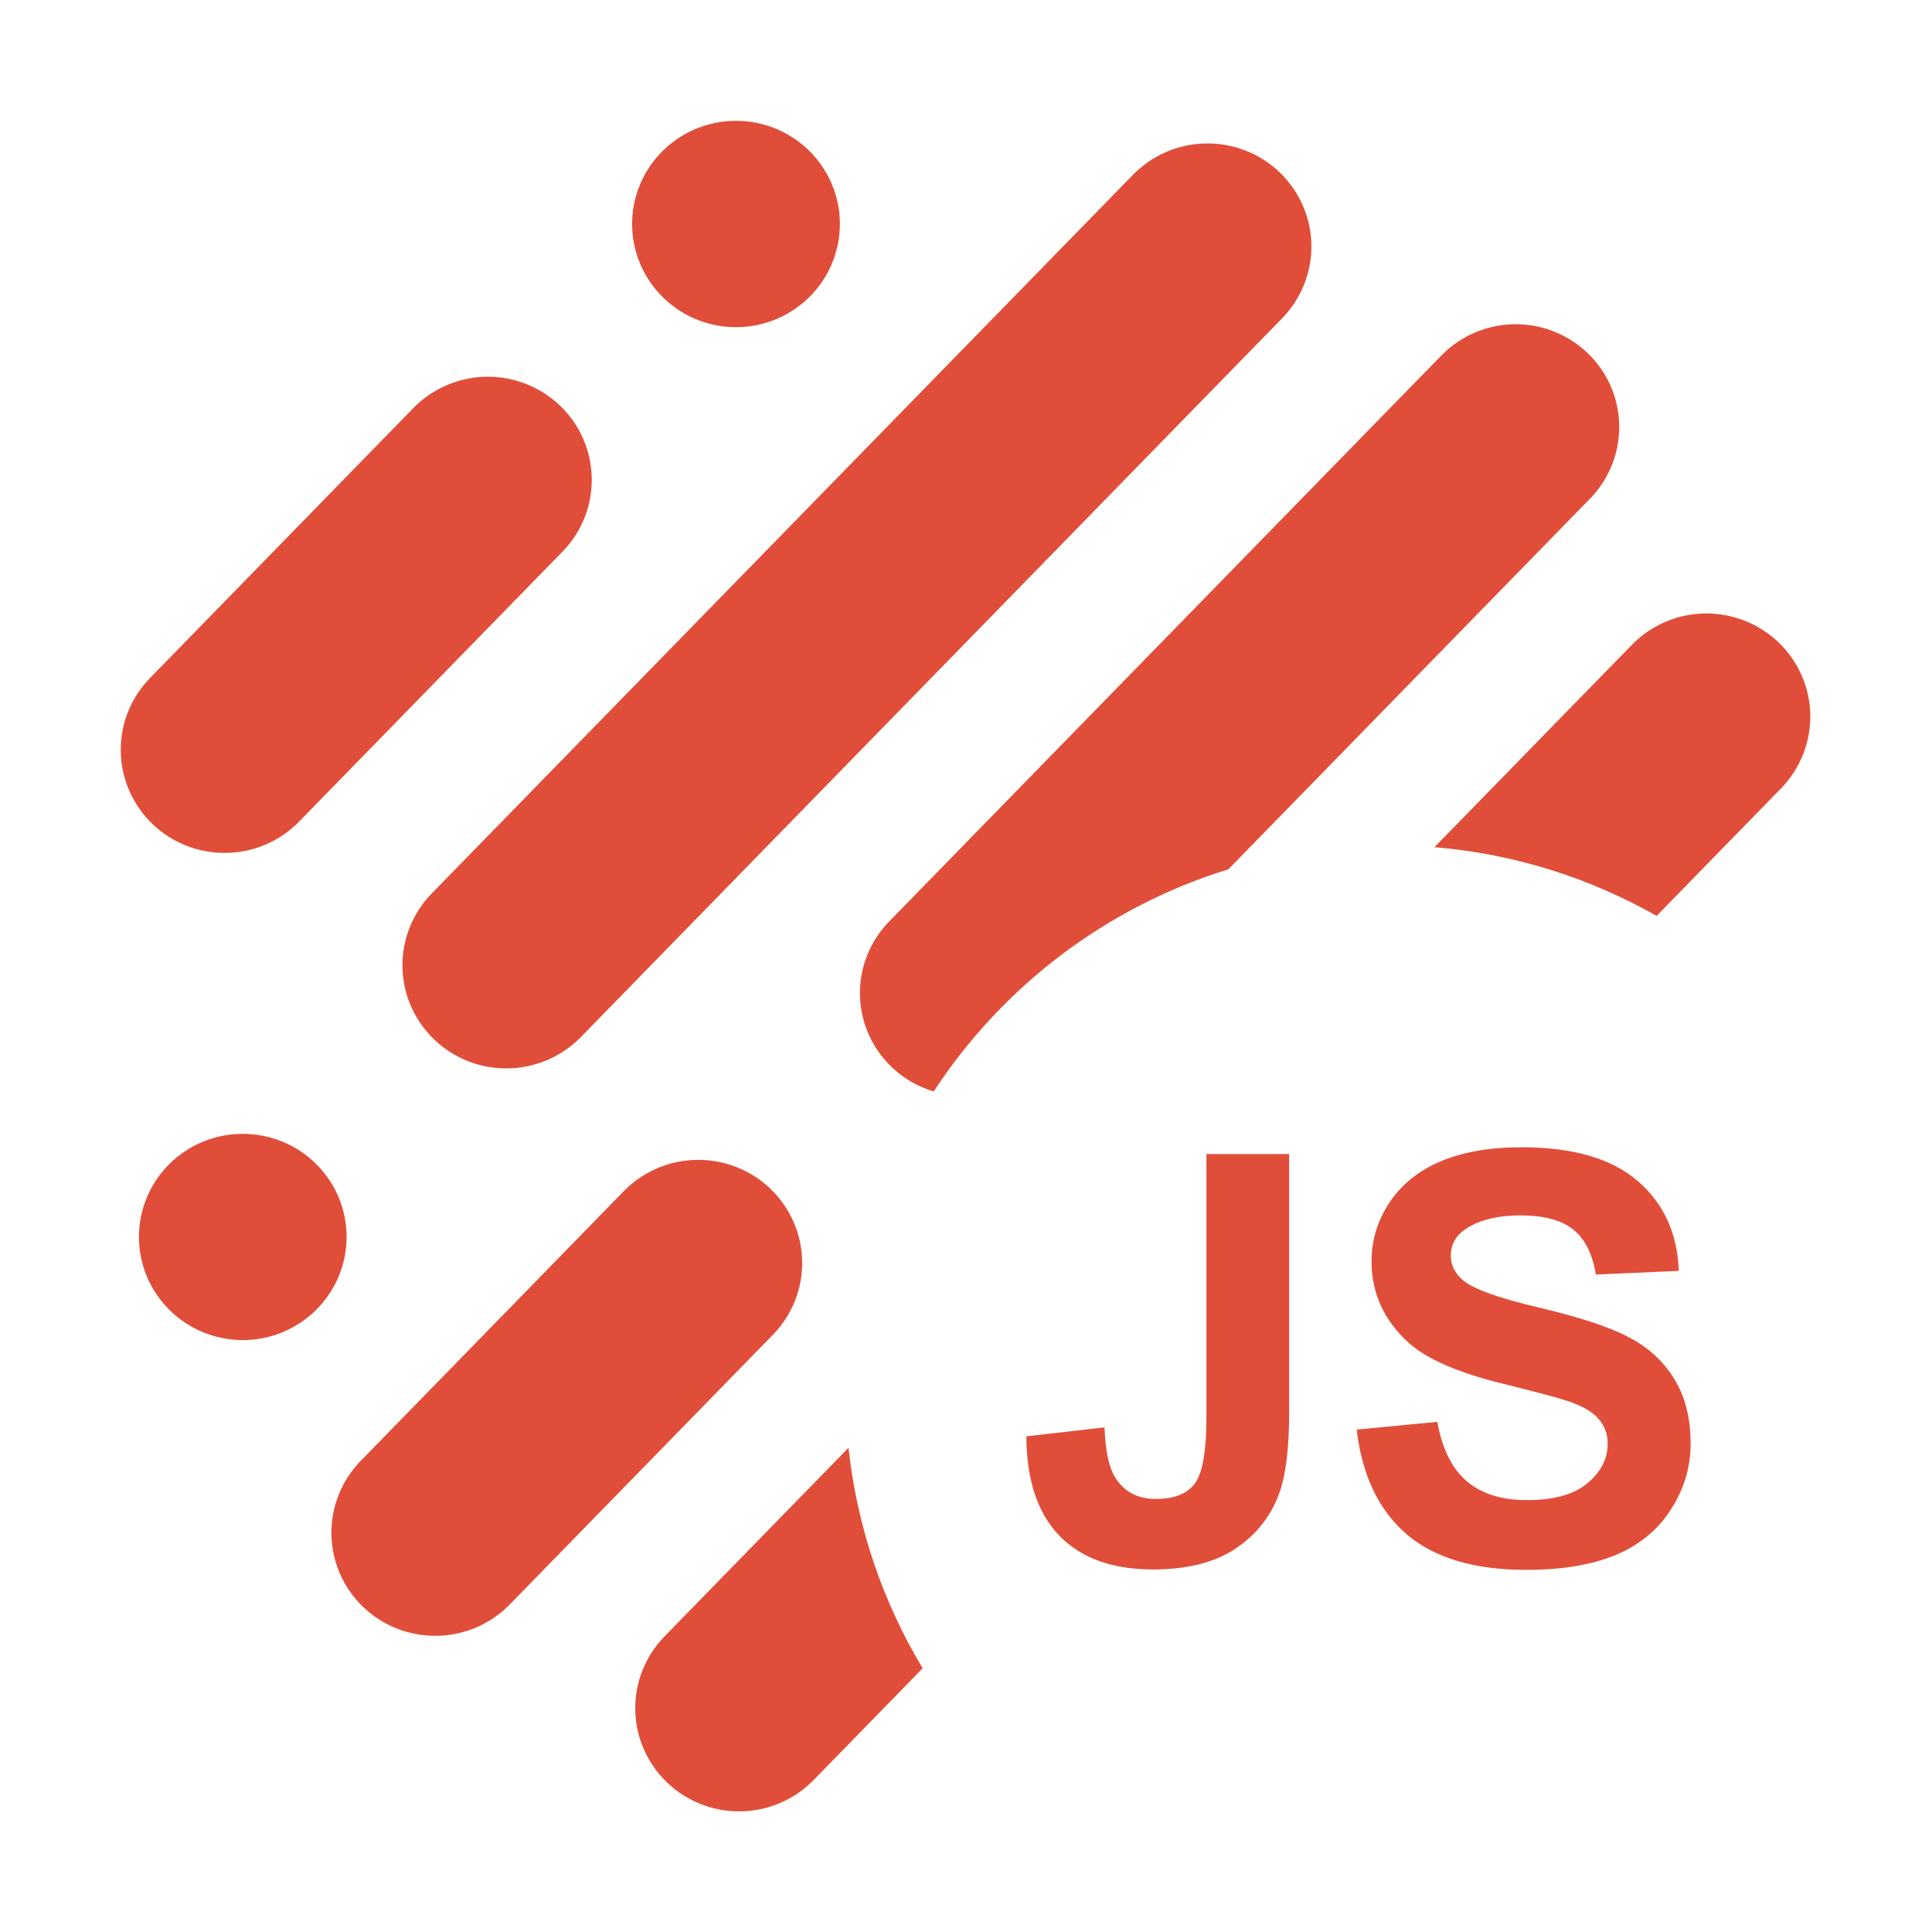
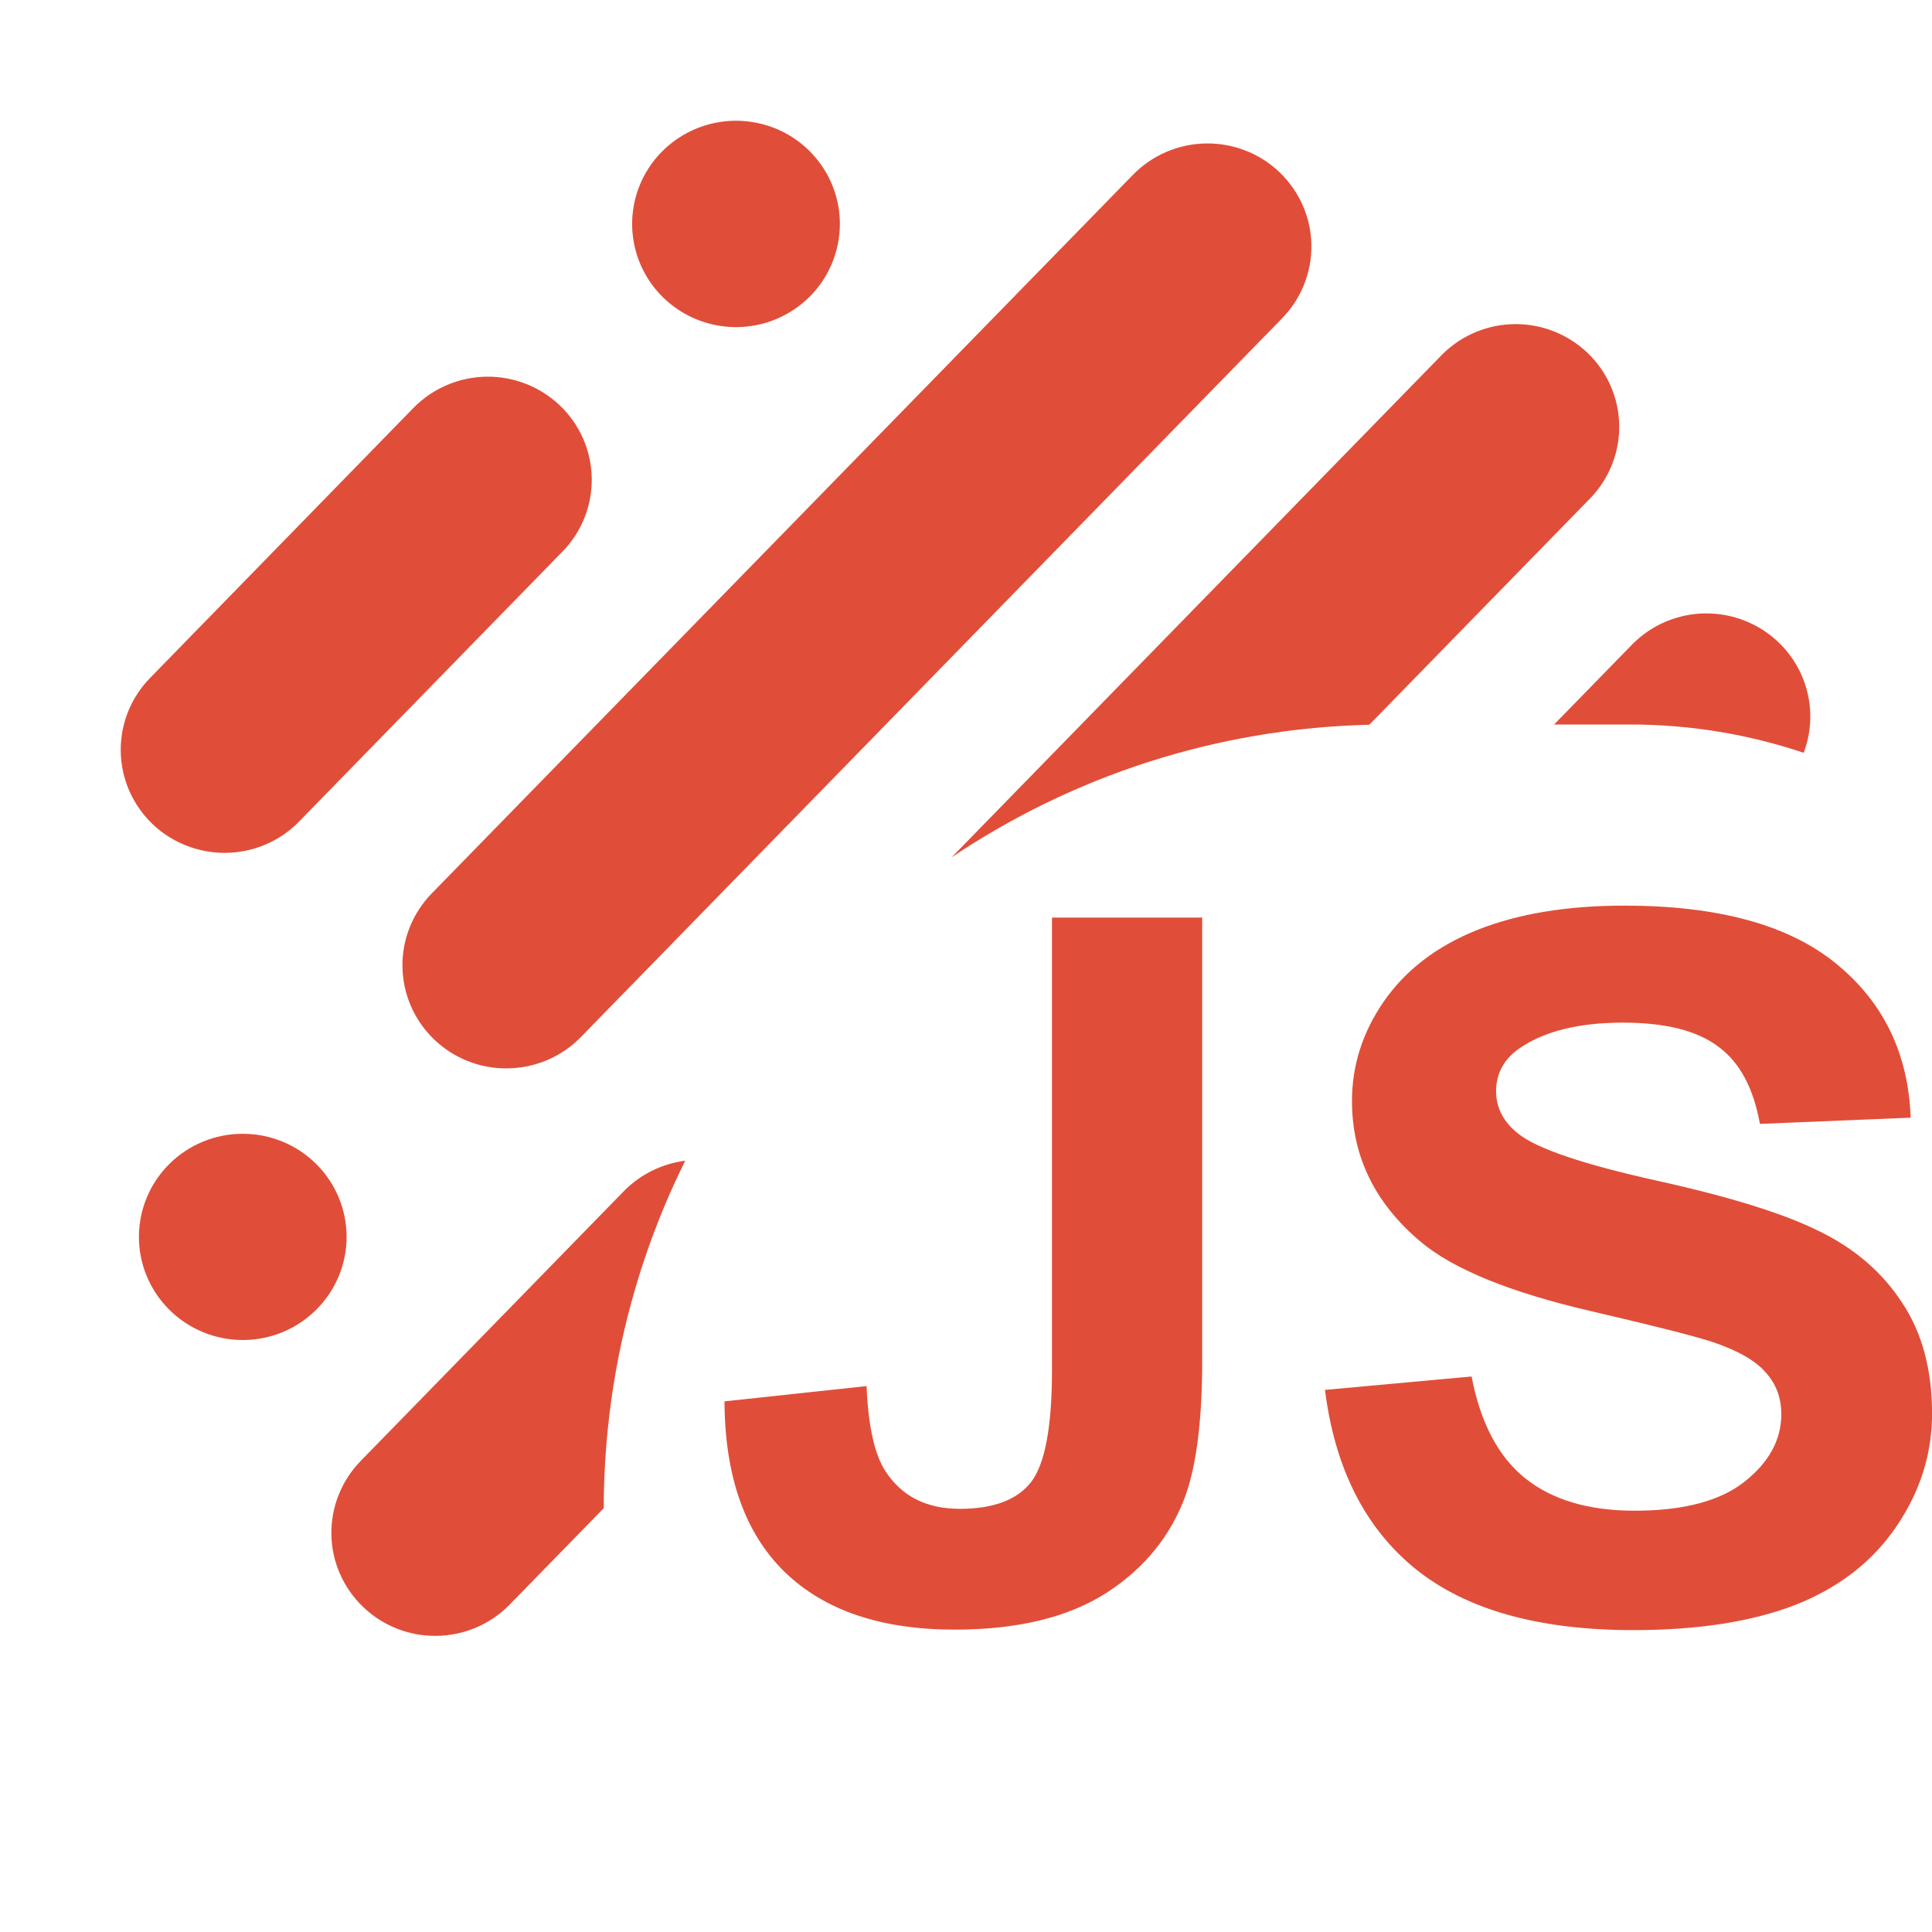
<svg xmlns="http://www.w3.org/2000/svg" fill="none" viewBox="0 0 32 32">
-   <path fill="#E04E39" fill-rule="evenodd" d="M7.189 17.215c.321.309.75.482 1.197.481.231 0.0.459-.046.671-.135.212-.089.404-.22.565-.385L21.231 5.277c.158-.161.283-.351.367-.56.084-.209.126-.432.123-.657-.003-.225-.051-.447-.141-.653-.09-.207-.22-.393-.382-.55-.163-.157-.355-.28-.566-.362-.211-.083-.436-.123-.662-.119-.226.004-.45.052-.657.142-.208.09-.395.22-.552.382L7.15 14.799c-.317.325-.492.763-.484 1.216.007.453.195.884.523 1.2Zm13.155-2.816c-2.024.624-3.744 1.944-4.879 3.679-.16-.048-.313-.119-.454-.211-.281-.185-.5-.448-.632-.755-.131-.308-.168-.647-.107-.976.062-.329.22-.632.454-.872l9.17-9.399c.319-.314.749-.492 1.198-.495.449-.003.881.17 1.204.48.323.31.51.734.521 1.18.011.446-.154.878-.46 1.205l-6.015 6.165Zm-6.291 9.582-3.047 3.123c-.317.325-.492.763-.484 1.216.007.453.195.884.523 1.2.32.309.75.482 1.196.482.231 0.0.459-.046.671-.135.212-.089.404-.22.565-.385l1.805-1.85c-.654-1.088-1.085-2.326-1.228-3.651Zm13.386-8.811c-1.102-.626-2.35-1.027-3.68-1.138l3.285-3.367c.319-.319.751-.5 1.204-.504.452-.004.888.169 1.213.481.325.313.513.74.523 1.189.01.449-.159.884-.469 1.211l-2.076 2.128ZM6.012 26.613c.32.309.75.482 1.197.481.231 0.0.459-.045.671-.135.212-.089.404-.22.564-.385l4.373-4.482c.311-.327.479-.762.469-1.211-.01-.449-.198-.876-.523-1.189-.325-.313-.761-.485-1.213-.481-.453.004-.885.185-1.204.504l-4.372 4.482c-.157.161-.281.351-.364.56-.083.208-.124.431-.121.656.004.224.052.446.141.652.09.206.219.392.382.548Zm-3.242-12.77c.282.185.612.284.95.284.231 0.0.459-.046.671-.135.212-.089.404-.22.564-.385l4.373-4.482c.313-.326.483-.762.473-1.212-.009-.45-.197-.879-.523-1.192-.326-.313-.763-.486-1.216-.481-.453.005-.887.188-1.205.508L2.485 11.23c-.235.241-.394.545-.456.875-.062.33-.025.67.107.98.132.309.352.573.634.758Zm2.845 7.286c.085-.209.128-.433.126-.659-.005-.45-.188-.88-.51-1.196-.322-.317-.757-.494-1.21-.494s-.888.177-1.21.494c-.322.316-.505.746-.51 1.196-.002.226.04.45.126.659.085.209.212.4.372.56.16.161.35.288.56.375.21.087.435.132.662.132.227 0 .453-.045.662-.132.21-.087.4-.214.56-.375.16-.161.286-.351.372-.56Zm8.165-16.766c.086-.207.131-.429.131-.654 0-.338-.101-.668-.29-.949-.189-.281-.458-.5-.772-.629-.314-.129-.66-.163-.994-.097-.334.066-.64.229-.881.468-.241.239-.404.543-.471.875-.066.331-.032.675.098.987.13.312.351.579.634.767.283.188.616.288.956.288.226 0 .45-.044.658-.13s.398-.212.558-.37c.16-.159.286-.347.373-.554Z" clip-rule="evenodd" />
-   <path fill="#E04E39" d="M19.983 19.115h1.369v4.282c0 .56-.05.991-.148 1.292-.133.394-.374.711-.724.951-.349.237-.81.355-1.383.355-.671 0-1.188-.186-1.55-.558-.362-.375-.544-.924-.547-1.647l1.294-.148c.015.388.073.661.172.821.148.243.374.364.677.364.306 0 .523-.086.649-.258.127-.175.19-.537.19-1.084v-4.37ZM22.47 23.679l1.336-.129c.08.446.243.774.487.983.247.209.58.314.998.314.442 0 .775-.092.998-.277.226-.188.339-.406.339-.655 0-.16-.048-.295-.144-.406-.093-.114-.257-.212-.492-.295-.161-.055-.527-.154-1.099-.295-.736-.181-1.253-.405-1.55-.669-.417-.372-.626-.826-.626-1.361 0-.345.098-.666.292-.964.198-.301.481-.531.849-.688.371-.157.818-.235 1.341-.235.854 0 1.495.186 1.925.558.433.372.66.869.682 1.49l-1.373.06c-.059-.348-.186-.597-.38-.748-.192-.154-.481-.231-.868-.231-.399 0-.711.082-.937.245-.145.105-.218.244-.218.42 0 .16.068.297.204.411.173.145.594.295 1.262.452.668.157 1.161.32 1.48.489.322.166.572.395.752.688.182.289.274.648.274 1.075 0 .388-.108.751-.325 1.089-.216.338-.523.591-.919.757-.396.163-.889.245-1.48.245-.86 0-1.52-.197-1.981-.591-.461-.397-.736-.974-.826-1.73Z" />
+   <path fill="#E04E39" fill-rule="evenodd" d="M7.189 17.215c.321.309.75.482 1.197.481.231 0.0.459-.046.671-.135.212-.089.404-.22.565-.385L21.231 5.277c.158-.161.283-.351.367-.56.084-.209.126-.432.123-.657-.003-.225-.051-.447-.141-.653-.09-.207-.22-.393-.382-.55-.163-.157-.355-.28-.566-.362-.211-.083-.436-.123-.662-.119-.226.004-.45.052-.657.142-.208.09-.395.22-.552.382L7.15 14.799c-.317.325-.492.763-.484 1.216.007.453.195.884.523 1.2ZM29.875 12.469C28.972 12.165 28.005 12 27 12h-1.259l1.303-1.336c.319-.319.751-.5 1.204-.504.452-.004.888.169 1.213.481.325.313.513.74.523 1.189.005.22-.033.436-.109.638Zm-14.111 1.729 8.132-8.335c.319-.314.749-.492 1.198-.495.449-.003.881.17 1.204.48.323.31.51.734.521 1.18.011.446-.154.878-.46 1.205l-3.679 3.771c-2.557.062-4.93.862-6.916 2.195Zm-4.414 5.027c-.861 1.734-1.347 3.688-1.35 5.755l-1.556 1.595c-.16.165-.352.295-.564.385-.212.089-.44.135-.671.135-.447.001-.876-.172-1.197-.481-.162-.156-.292-.342-.382-.548-.09-.206-.138-.427-.141-.652-.004-.224.037-.447.121-.656.083-.209.207-.399.364-.56l4.372-4.482c.272-.271.626-.443 1.004-.491Zm-8.58-5.383c.282.185.612.284.95.284.231 0.0.459-.046.671-.135.212-.089.404-.22.564-.385l4.373-4.482c.313-.326.483-.762.473-1.212-.009-.45-.197-.879-.523-1.192-.326-.313-.763-.486-1.216-.481-.453.005-.887.188-1.205.508L2.485 11.23c-.235.241-.394.545-.456.875-.062.33-.025.67.107.98.132.309.352.573.634.758Zm2.845 7.286c.085-.209.128-.433.126-.659-.005-.45-.188-.88-.51-1.196-.322-.317-.757-.494-1.21-.494s-.888.177-1.21.494c-.322.316-.505.746-.51 1.196-.002.226.04.45.126.659.085.209.212.4.372.56.16.161.35.288.56.375.21.087.435.132.662.132.227 0 .453-.045.662-.132.21-.087.4-.214.56-.375.16-.161.286-.351.372-.56Zm8.165-16.766c.086-.207.131-.429.131-.654 0-.338-.101-.668-.29-.949-.189-.281-.458-.5-.772-.629-.314-.129-.66-.163-.994-.097-.334.066-.64.229-.881.468-.241.239-.404.543-.471.875-.066.331-.032.675.098.987.13.312.351.579.634.767.283.188.616.288.956.288.226 0 .45-.044.658-.13s.398-.212.558-.37c.16-.159.286-.347.373-.554Z" clip-rule="evenodd" />
+   <path fill="#E04E39" d="M17.424 15.198h2.488v7.341c0 .96-.09 1.698-.27 2.215-.242.675-.68 1.218-1.316 1.629-.635.406-1.473.609-2.514.609-1.22 0-2.159-.319-2.817-.957-.658-.643-.99-1.585-.995-2.824l2.353-.253c.028.664.132 1.134.312 1.408.27.417.68.625 1.232.625.557 0 .95-.148 1.181-.443.231-.301.346-.92.346-1.859v-7.491ZM21.945 23.021l2.429-.222c.146.765.442 1.326.886 1.685.45.359 1.054.538 1.814.538.804 0 1.409-.158 1.814-.475.41-.322.616-.696.616-1.123 0-.274-.087-.506-.262-.696-.169-.195-.467-.364-.894-.506-.292-.095-.959-.264-1.999-.506-1.338-.311-2.277-.694-2.817-1.147-.759-.638-1.139-1.416-1.139-2.334 0-.591.177-1.142.531-1.653.36-.517.874-.91 1.544-1.179.675-.269 1.487-.403 2.438-.403 1.552 0 2.719.319 3.501.957.787.638 1.201 1.49 1.24 2.555l-2.497.103c-.107-.596-.337-1.023-.692-1.281-.349-.264-.875-.396-1.577-.396-.725 0-1.293.14-1.704.419-.264.179-.397.419-.397.72 0 .274.124.509.371.704.315.248 1.08.506 2.294.775 1.215.269 2.112.548 2.691.839.585.285 1.04.678 1.367 1.179.332.496.498 1.11.498 1.843 0 .664-.197 1.287-.591 1.867-.394.58-.95 1.012-1.67 1.297-.72.279-1.617.419-2.691.419-1.563 0-2.764-.338-3.602-1.012-.838-.68-1.338-1.669-1.501-2.966Z" />
</svg>
